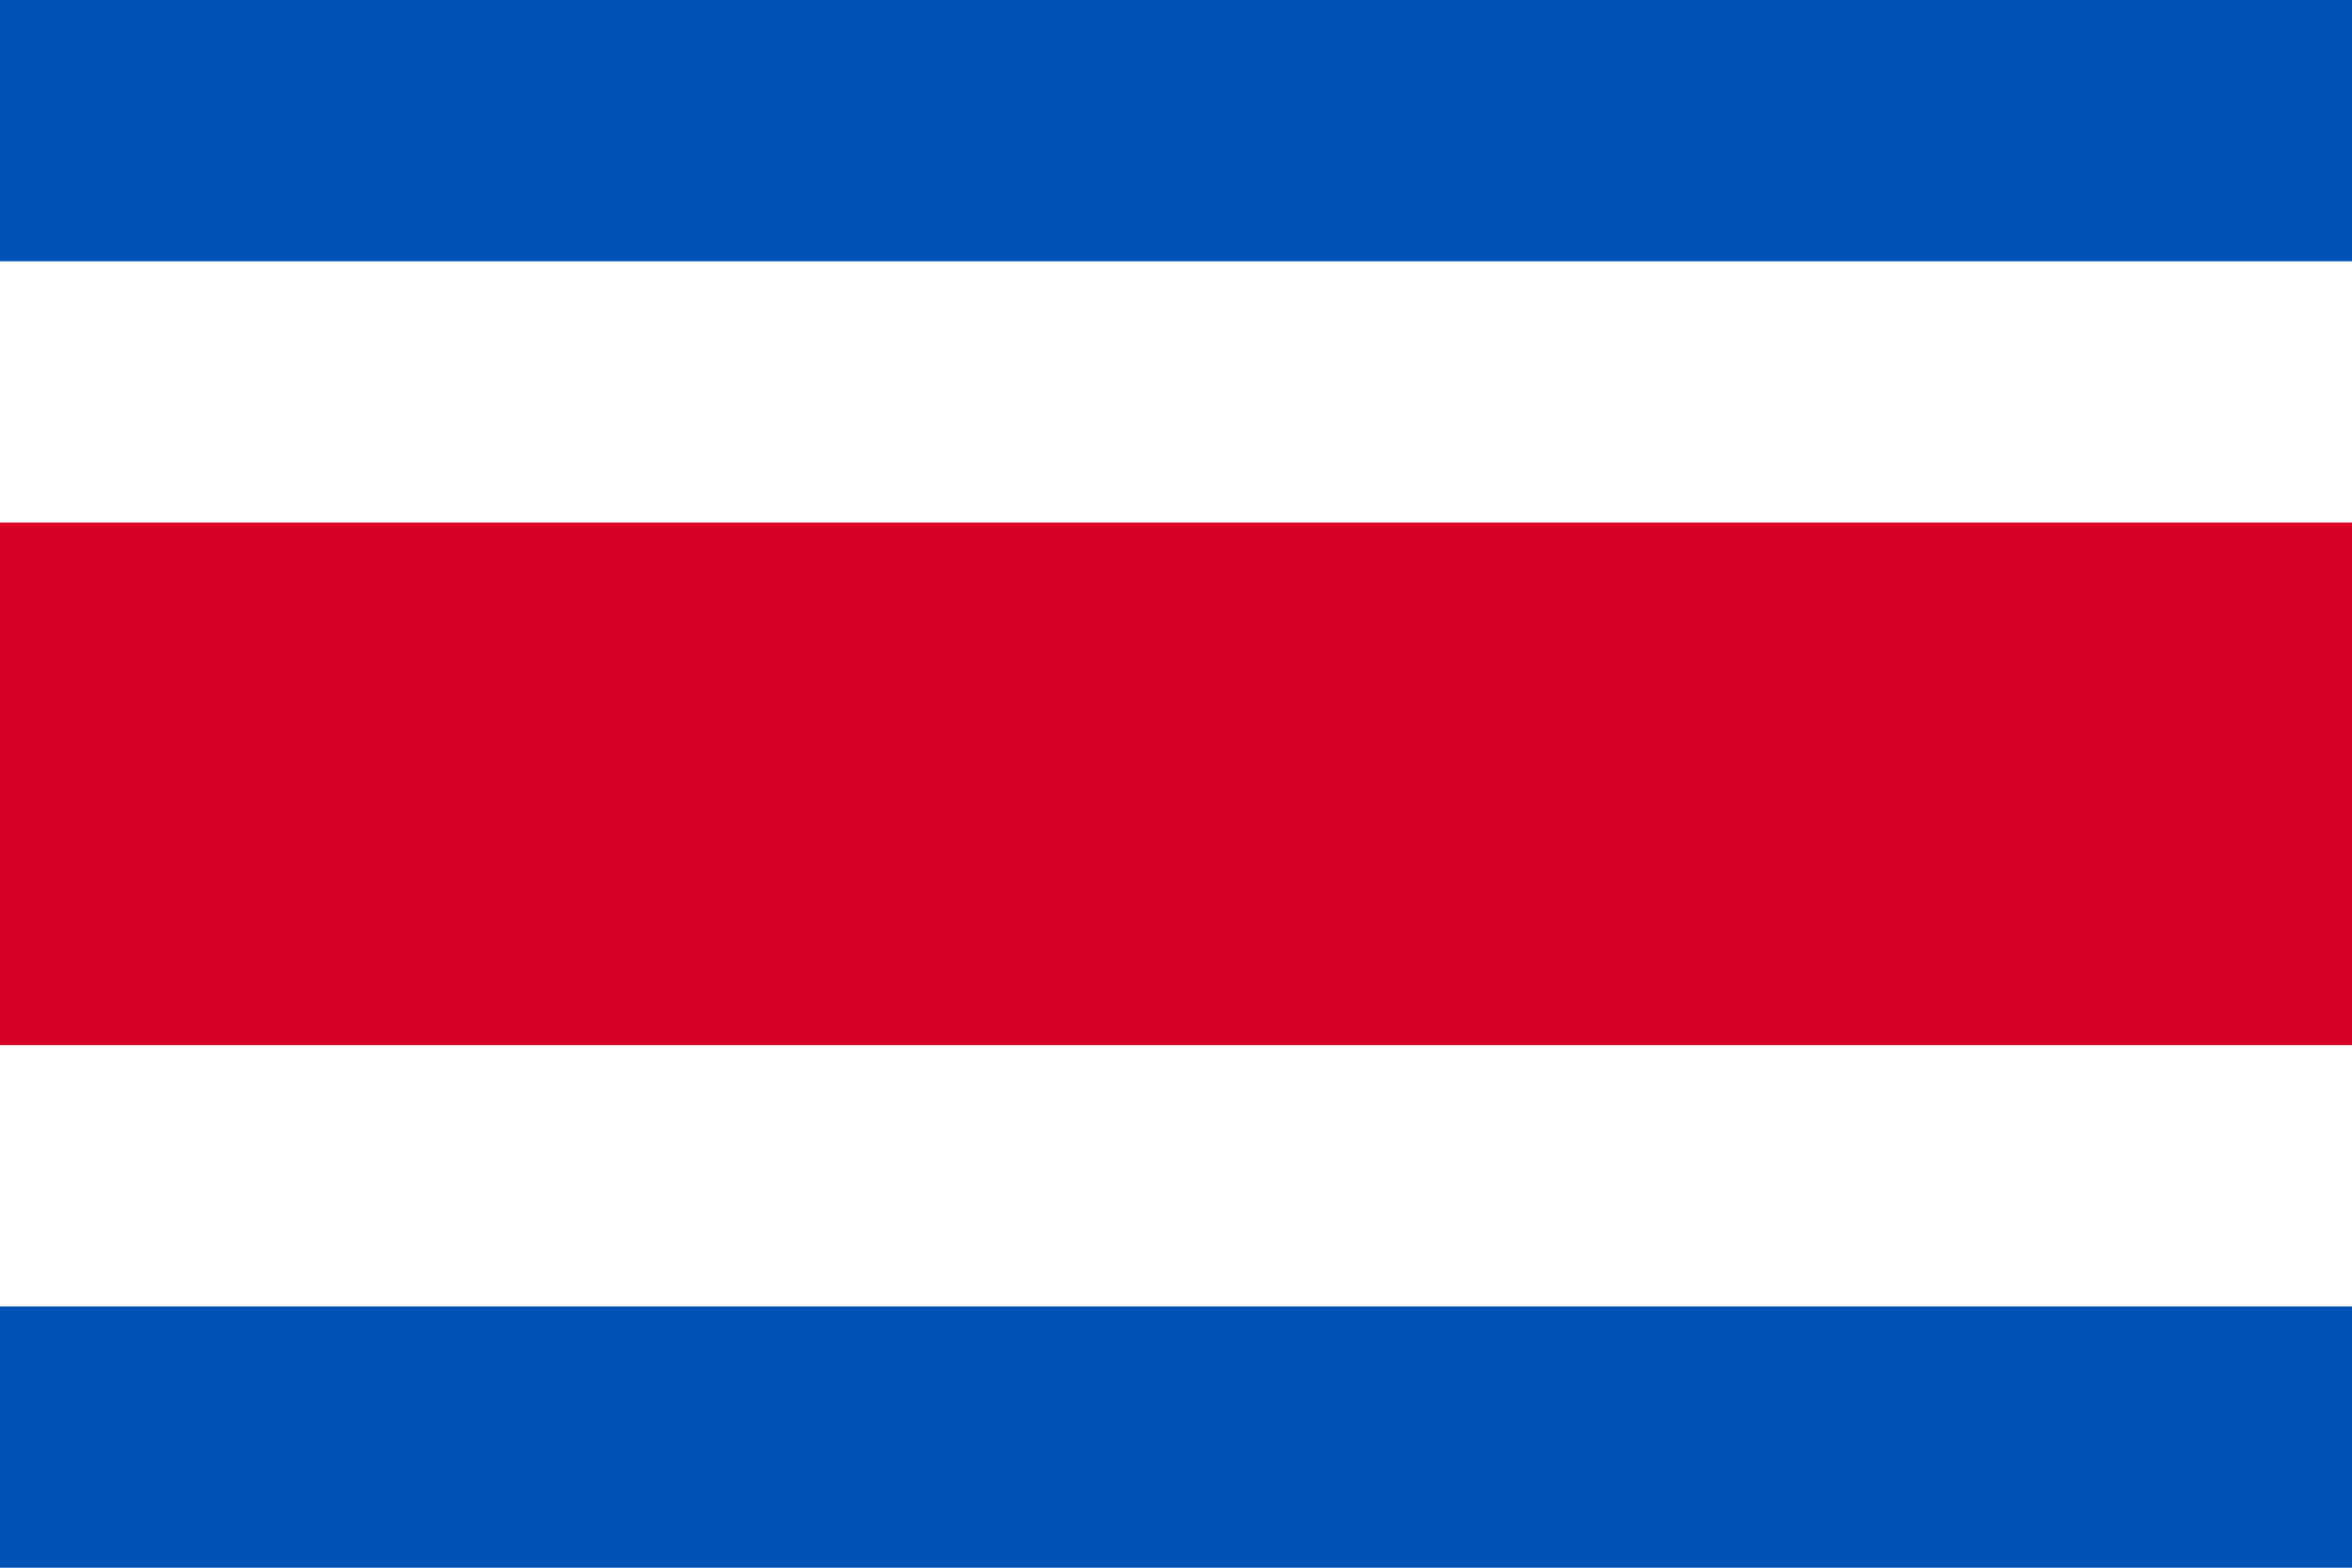
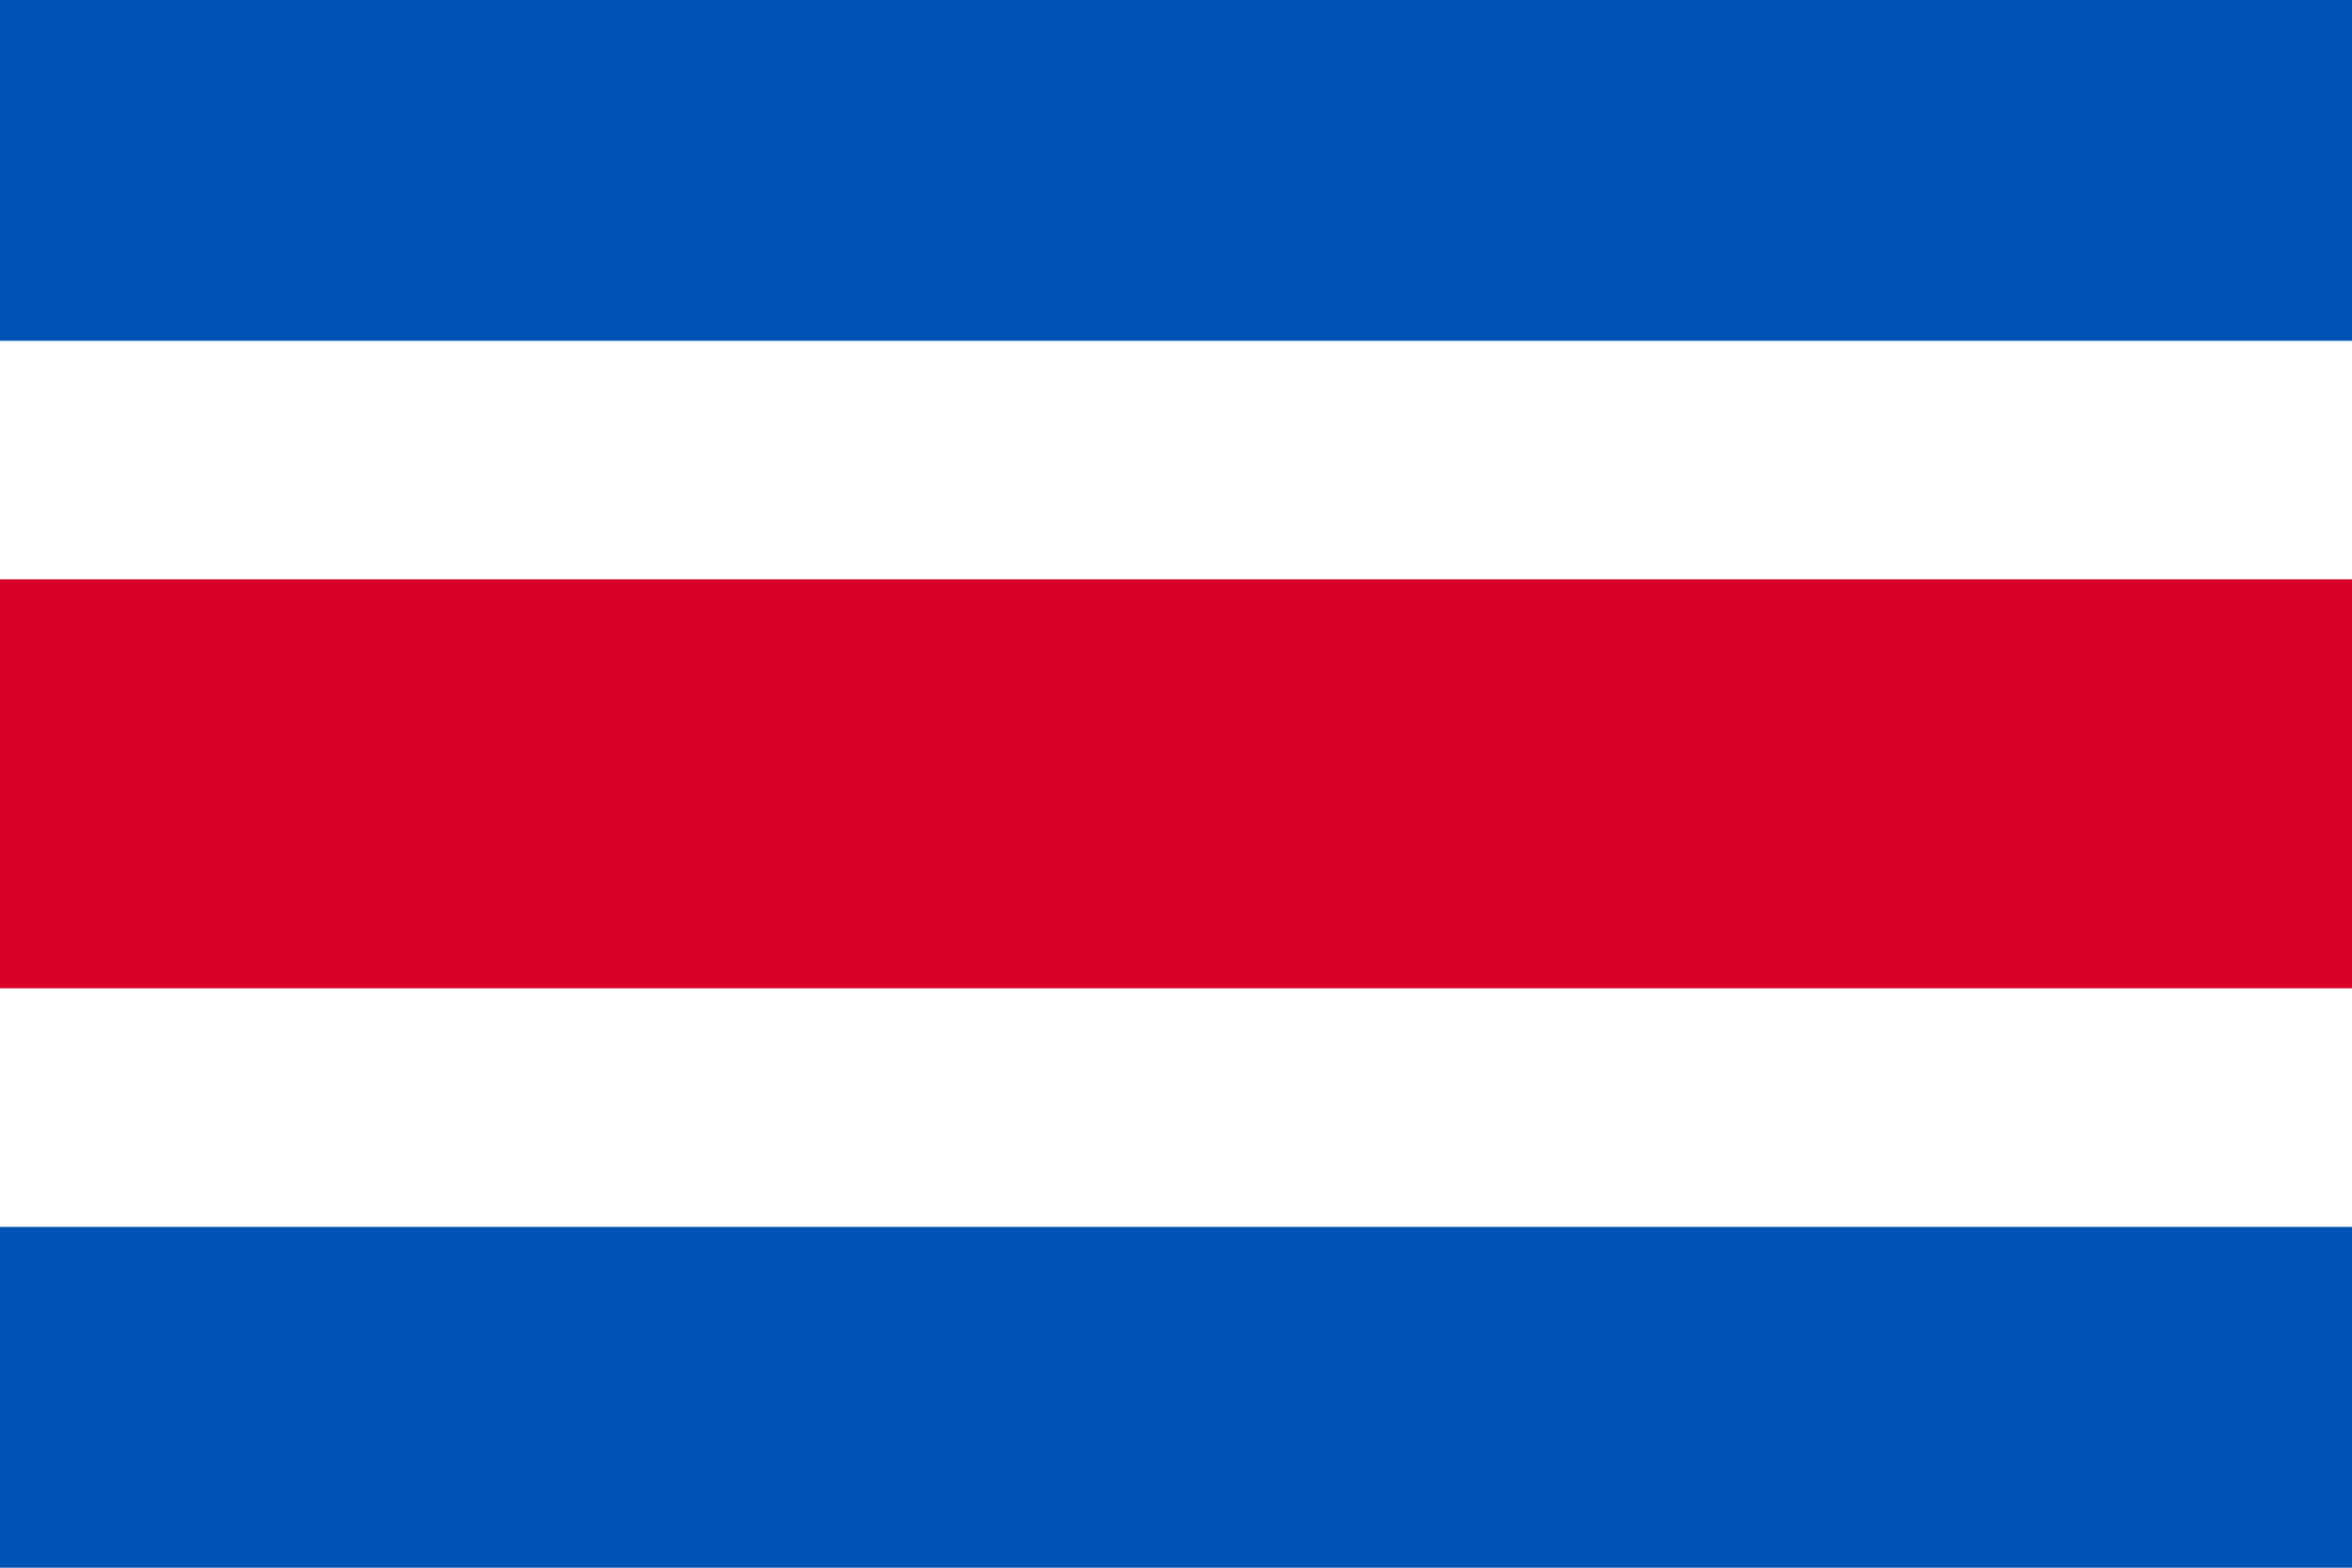
- <svg xmlns="http://www.w3.org/2000/svg" viewBox="0 0 513 342">
-   <path fill="#FFF" d="M0 0h513v342H0z" />
-   <path fill="#D80027" d="M0 114h513v114H0z" />
-   <path fill="#0052B4" d="M0 285h513v57H0zM0 0h513v57H0z" />
+ <svg xmlns="http://www.w3.org/2000/svg" viewBox="0 85.333 512 341.333">
+   <path fill="#FFF" d="M0 85.331h512v341.326H0z" />
+   <path fill="#D80027" d="M0 211.473h512v89.043H0z" />
+   <g fill="#0052B4">
+     <path d="M0 352.462h512v74.207H0zM0 85.331h512v74.207H0z" />
+   </g>
</svg>
